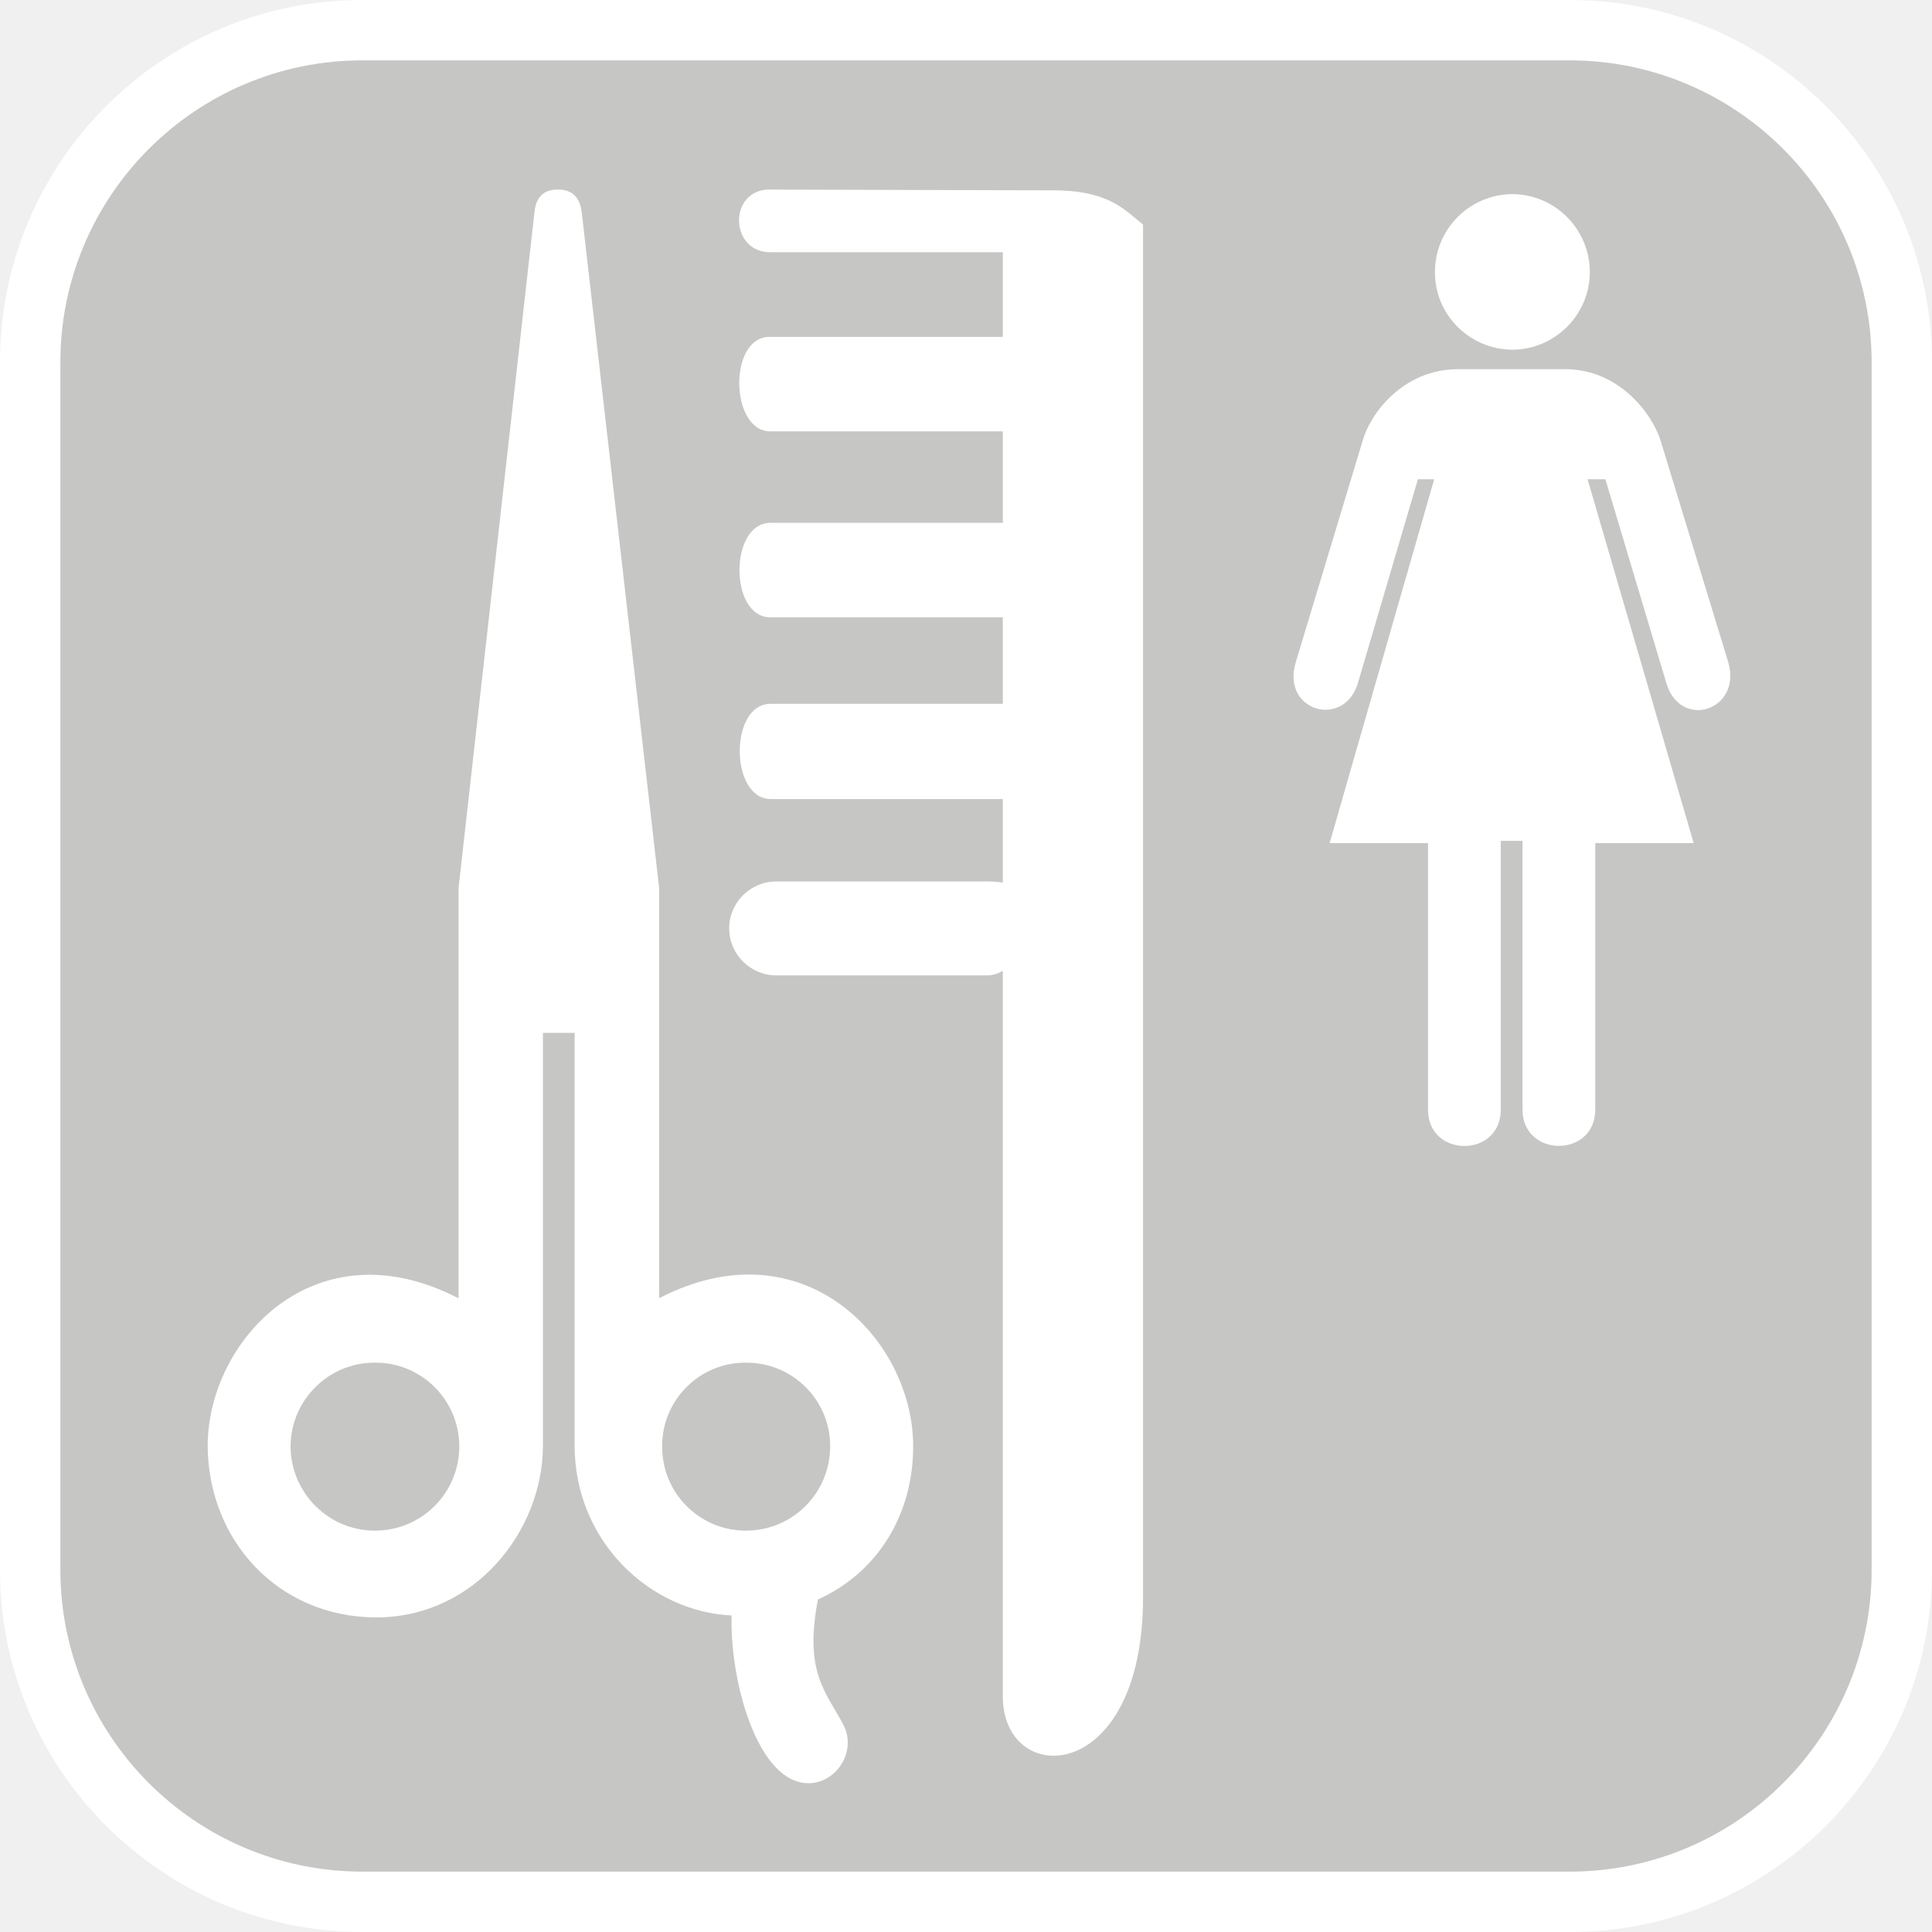
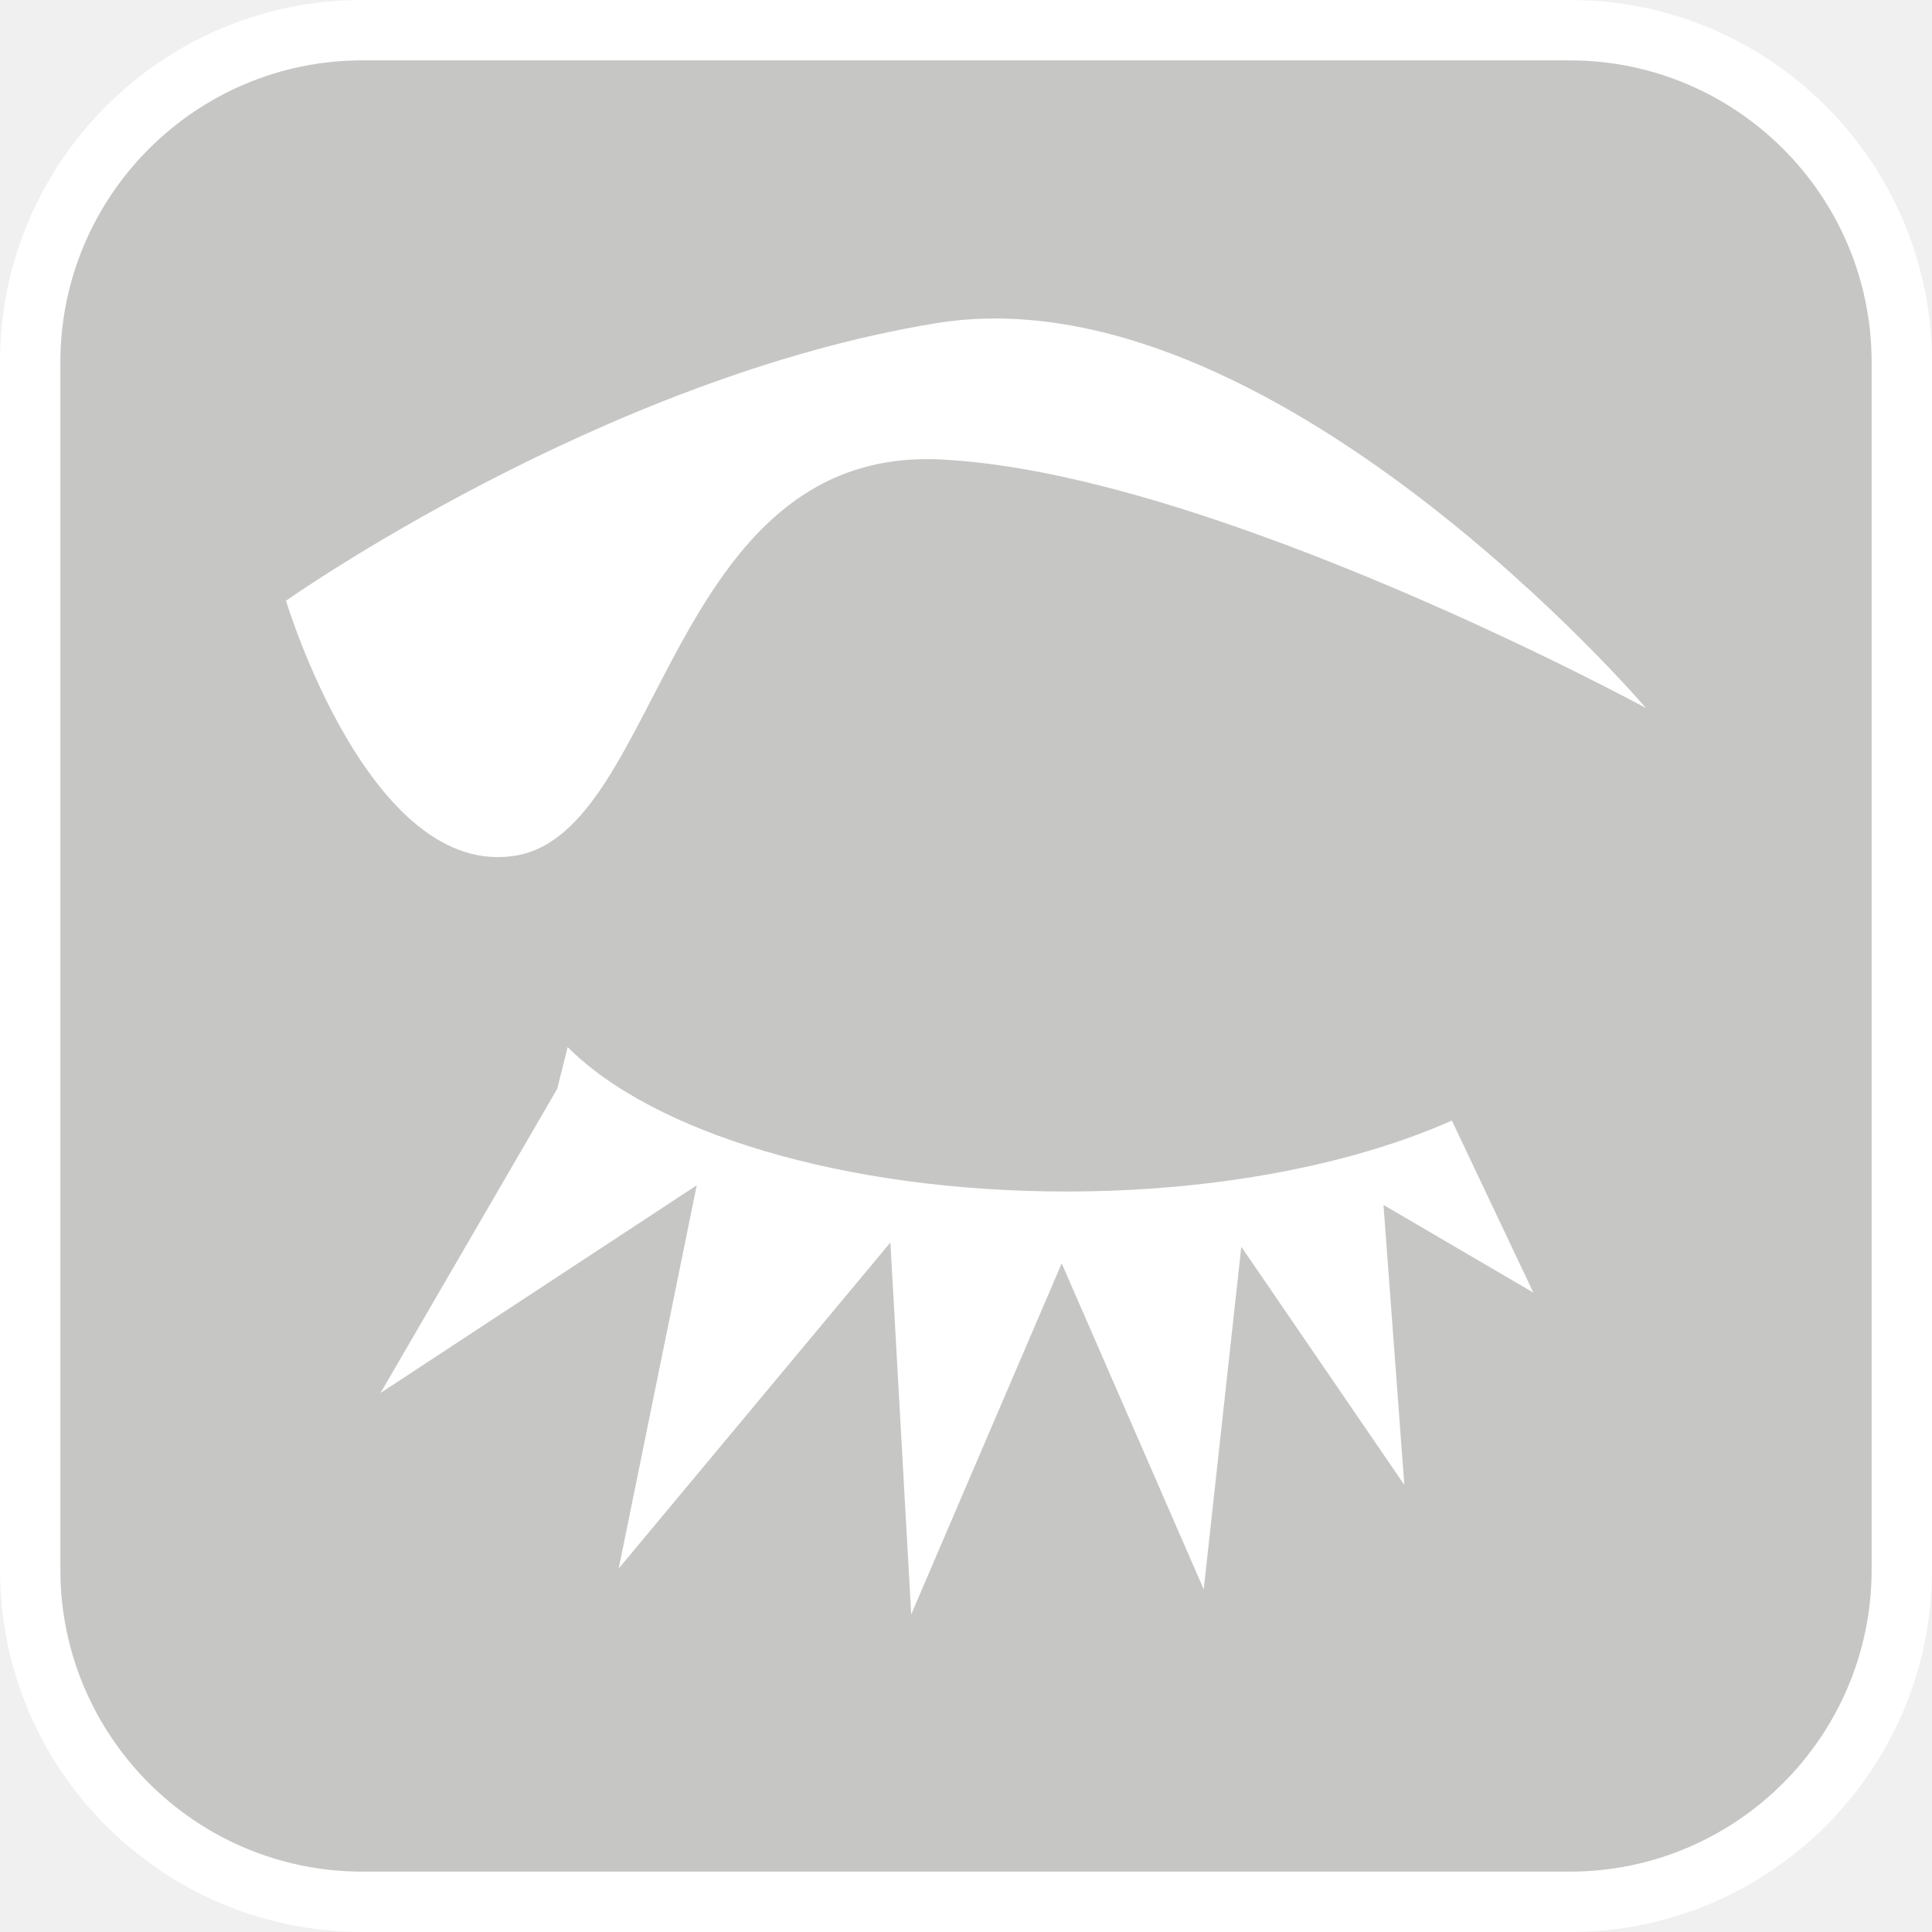
<svg xmlns="http://www.w3.org/2000/svg" viewBox="0 0 128 128">
  <defs>
    <style>.cls-1{fill:#fff;}.cls-2{fill:#c6c6c5;}</style>
  </defs>
  <g id="cuadrobase">
    <g>
      <rect class="cls-2" x="2" y="2" width="124" height="124" rx="22" ry="22" />
-       <path class="cls-1" d="M104,4c11.03,0,20,8.97,20,20V104c0,11.03-8.97,20-20,20H24c-11.03,0-20-8.97-20-20V24C4,12.97,12.97,4,24,4H104m0-4H24C10.75,0,0,10.75,0,24V104c0,13.25,10.75,24,24,24H104c13.25,0,24-10.75,24-24V24c0-13.25-10.75-24-24-24h0Z" />
+       <path class="cls-1" d="M104,4c11.03,0,20,8.97,20,20V104c0,11.03-8.97,20-20,20H24c-11.03,0-20-8.97-20-20V24C4,12.97,12.97,4,24,4H104m0-4H24C10.75,0,0,10.75,0,24V104C0,117.25,10.75,128,24,128H104c13.25,0,24-10.75,24-24V24c0-13.25-10.75-24-24-24h0Z" />
    </g>
  </g>
  <g id="figura">
    <g>
-       <path class="cls-1" d="M51,12.55c-2.77,.02-2.66,4.14,0,4.16h15.44v5.61h-15.44c-2.76-.03-2.65,6.27,.05,6.26h15.39v6.06h-15.39c-2.74-.01-2.75,6.28,0,6.26h15.39v5.73h-15.39c-2.74,0-2.7,6.29,0,6.31h15.39v5.53c-.32-.04-.65-.07-1.01-.07h-14.01c-1.71,0-3.11,1.4-3.11,3.11s1.4,3.11,3.11,3.11h14.01c.35,0,.69-.12,1.01-.3v48.05c-.03,6.11,9.28,6,9.29-6.53V14.88c-1.25-1-2.3-2.3-6.1-2.27l-18.62-.05Z" />
-       <path class="cls-1" d="M100.2,23.17c2.83-.02,5.12-2.32,5.13-5.13,0-2.86-2.3-5.16-5.13-5.18-2.84,.02-5.14,2.32-5.13,5.18-.01,2.81,2.29,5.11,5.13,5.13Z" />
-       <path class="cls-1" d="M114.51,43.9l-4.51-14.77c-.54-1.66-2.68-4.67-6.31-4.67h-7.08c-3.69,0-5.82,2.98-6.31,4.67l-4.46,14.77c-.95,3.18,3.12,4.39,4.1,1.44l4-13.59h1.08l-6.93,24.11h6.52v17.65c-.01,3.22,4.83,3.22,4.82,0v-17.8h1.44v17.8c0,3.2,4.82,3.22,4.82,0v-17.65h6.52l-7.03-24.11h1.18l4.05,13.54c.95,3.09,4.99,1.77,4.1-1.39Z" />
-       <path class="cls-1" d="M43.67,86.02v-27.19l-5.13-44.78c-.15-1.22-.89-1.5-1.59-1.49-.68-.01-1.42,.27-1.54,1.49l-5.03,44.78v27.19c-9.48-4.93-16.6,2.76-16.62,9.75,.02,6.24,4.62,11.37,11.18,11.39,6.55-.02,11.03-5.76,11.03-11.39v-27.34h2.1v27.34c0,6.31,4.95,11,10.4,11.26-.1,3.46,1.04,8.35,3.15,10.28,2.52,2.3,5.49-.63,4.26-3.03-1.16-2.2-2.62-3.47-1.69-8.31,3.96-1.79,6.32-5.63,6.31-10.16,0-7.09-7.32-14.73-16.83-9.8Zm-18.83,15.39c-3.07,0-5.57-2.49-5.59-5.59,.02-3.06,2.52-5.56,5.59-5.54,3.09-.02,5.58,2.48,5.59,5.54,0,3.1-2.5,5.59-5.59,5.59Zm24.57,0c-3.06,0-5.56-2.49-5.54-5.59-.02-3.06,2.48-5.56,5.54-5.54,3.1-.02,5.6,2.48,5.59,5.54,0,3.1-2.49,5.59-5.59,5.59Z" />
+       <path class="cls-1" d="M96.19,74.24c-6.53,2.9-15.56,4.7-25.54,4.7-14.77,0-27.45-3.93-33.04-9.57l-.69,2.76-11.71,20.16,20.95-13.76-5.17,25.39,18-21.6,1.38,24.64,9.97-23.26,9.41,21.6,2.49-22.7,10.8,15.78-1.38-18.55,9.93,5.81-5.4-11.4Z" />
+       <path class="cls-1" d="M34.2,56.68c9.69-1.66,10.07-27.07,28.07-26.24,18,.83,46.78,16.47,46.78,16.47,0,0-24.86-29.1-47.01-25.5S18.95,39.8,18.95,39.8c0,0,5.56,18.54,15.25,16.88Z" />
    </g>
  </g>
</svg>
